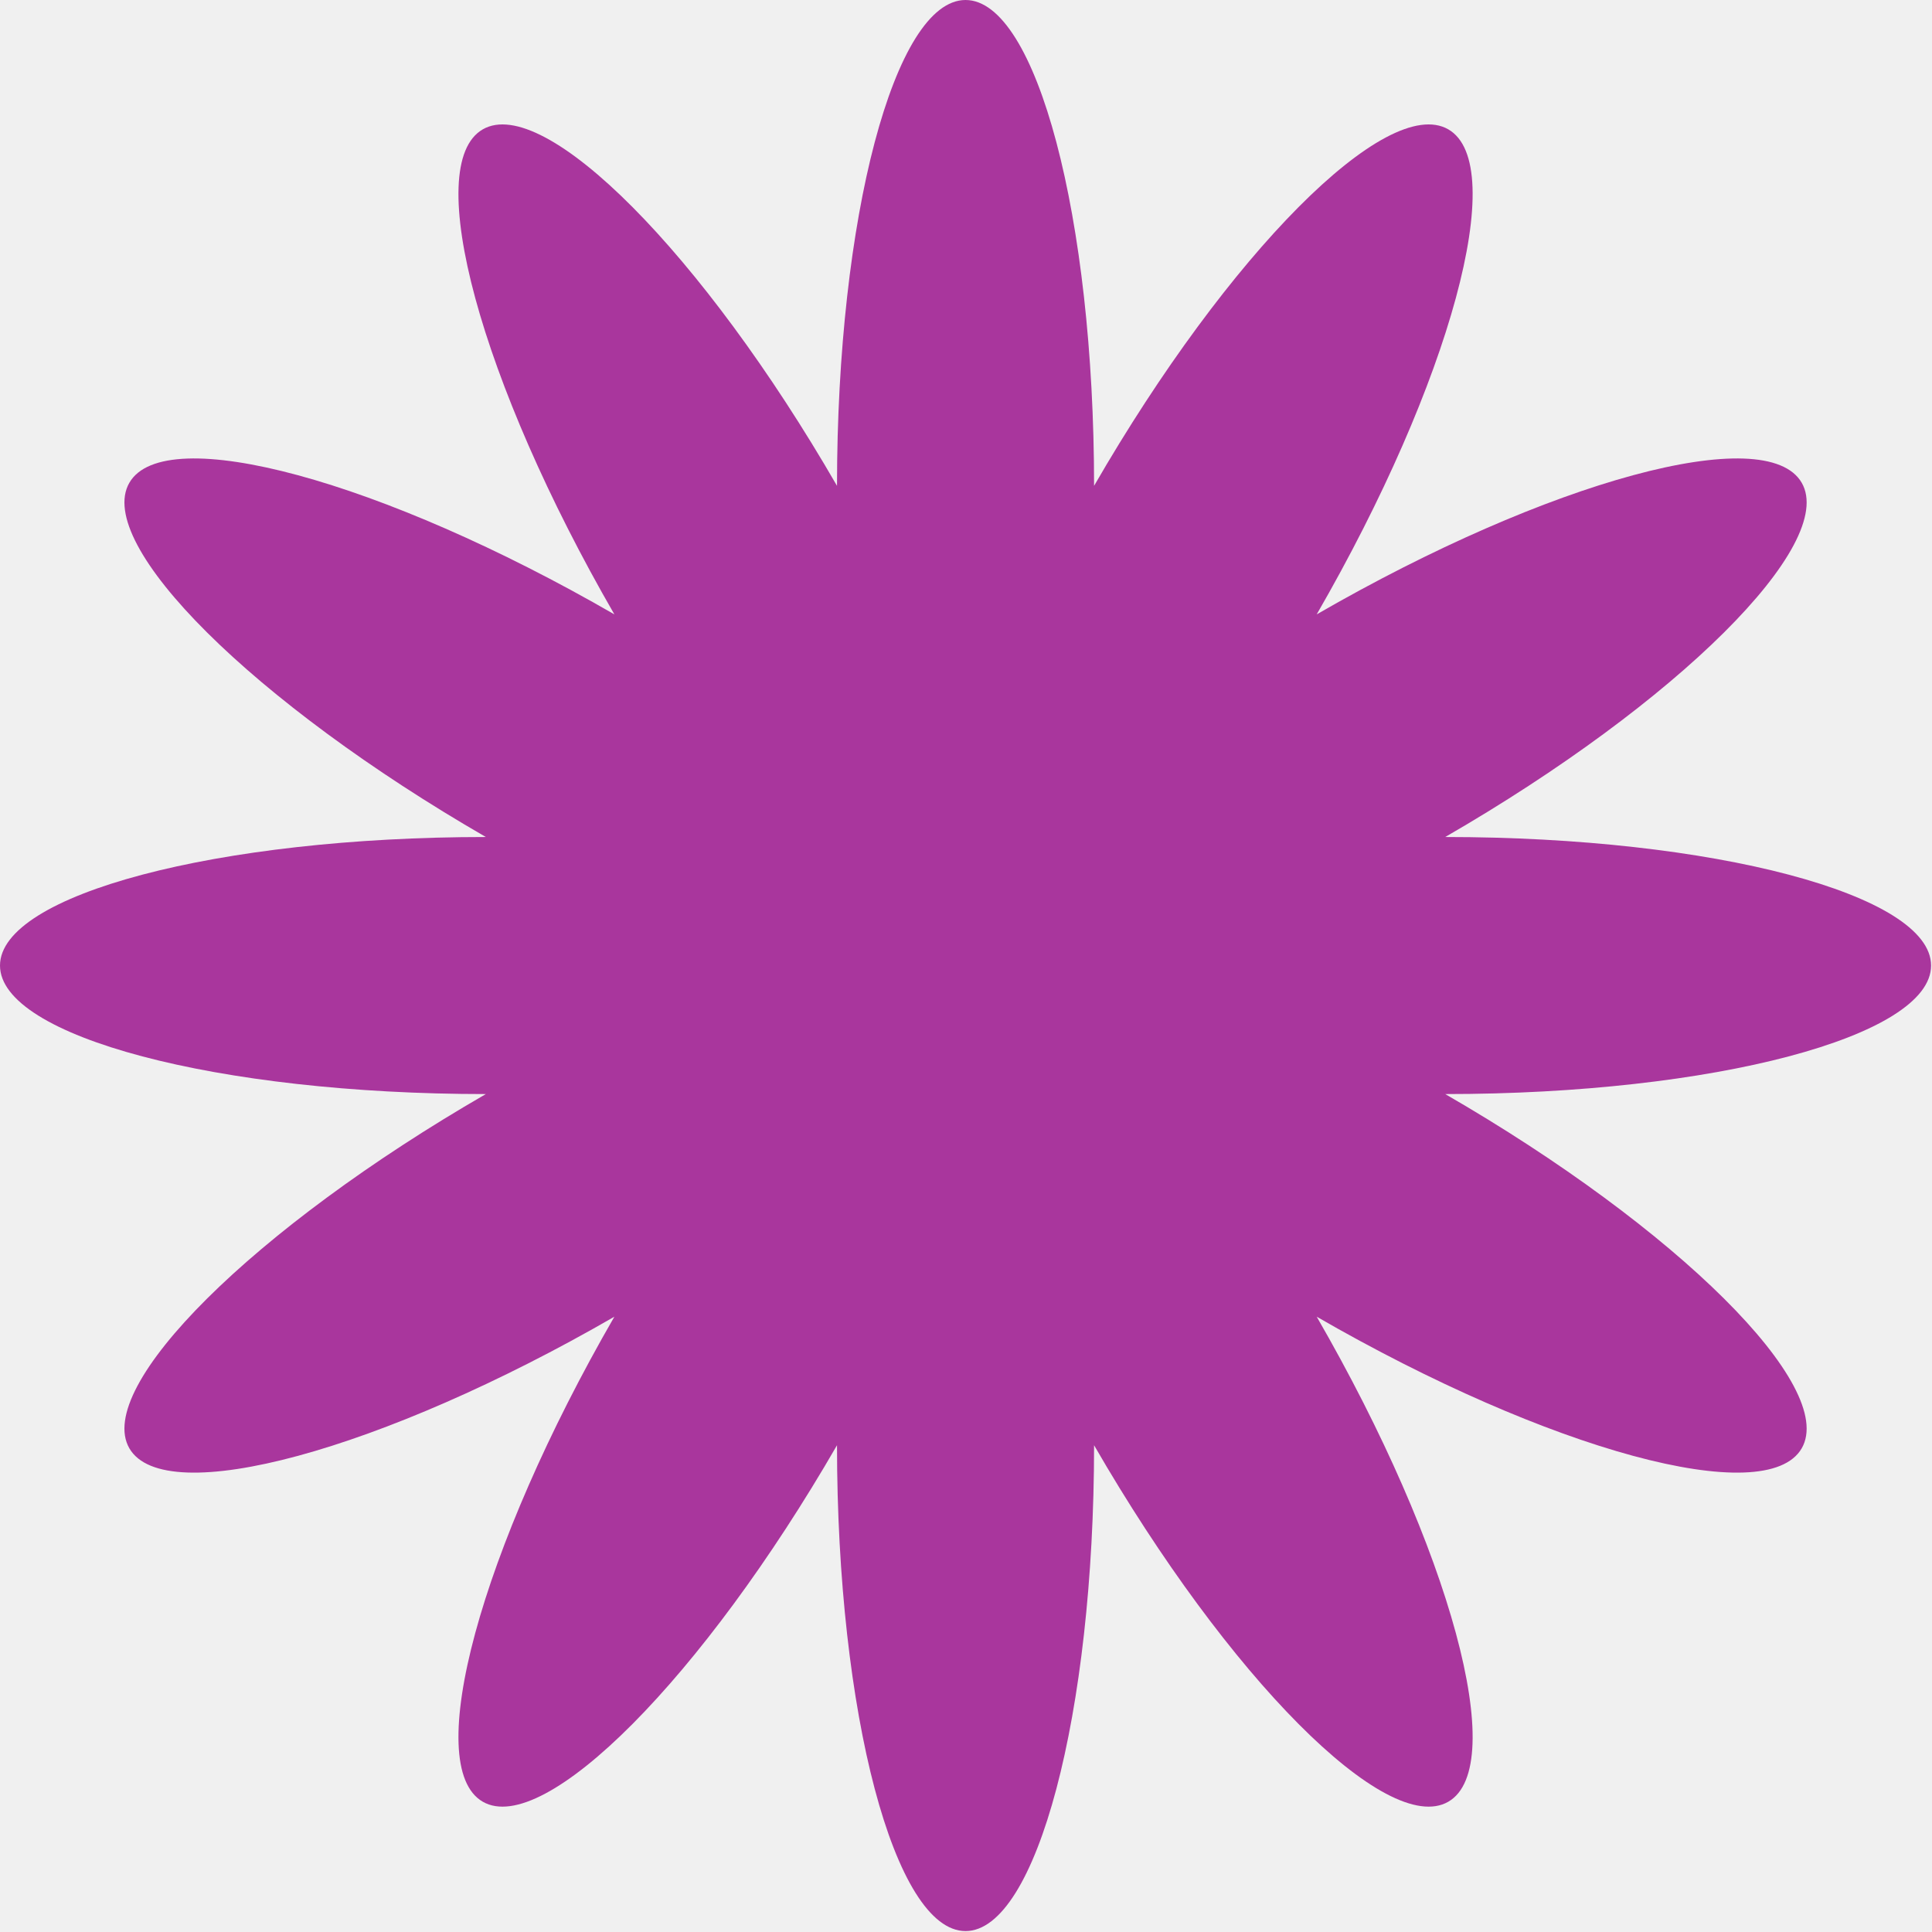
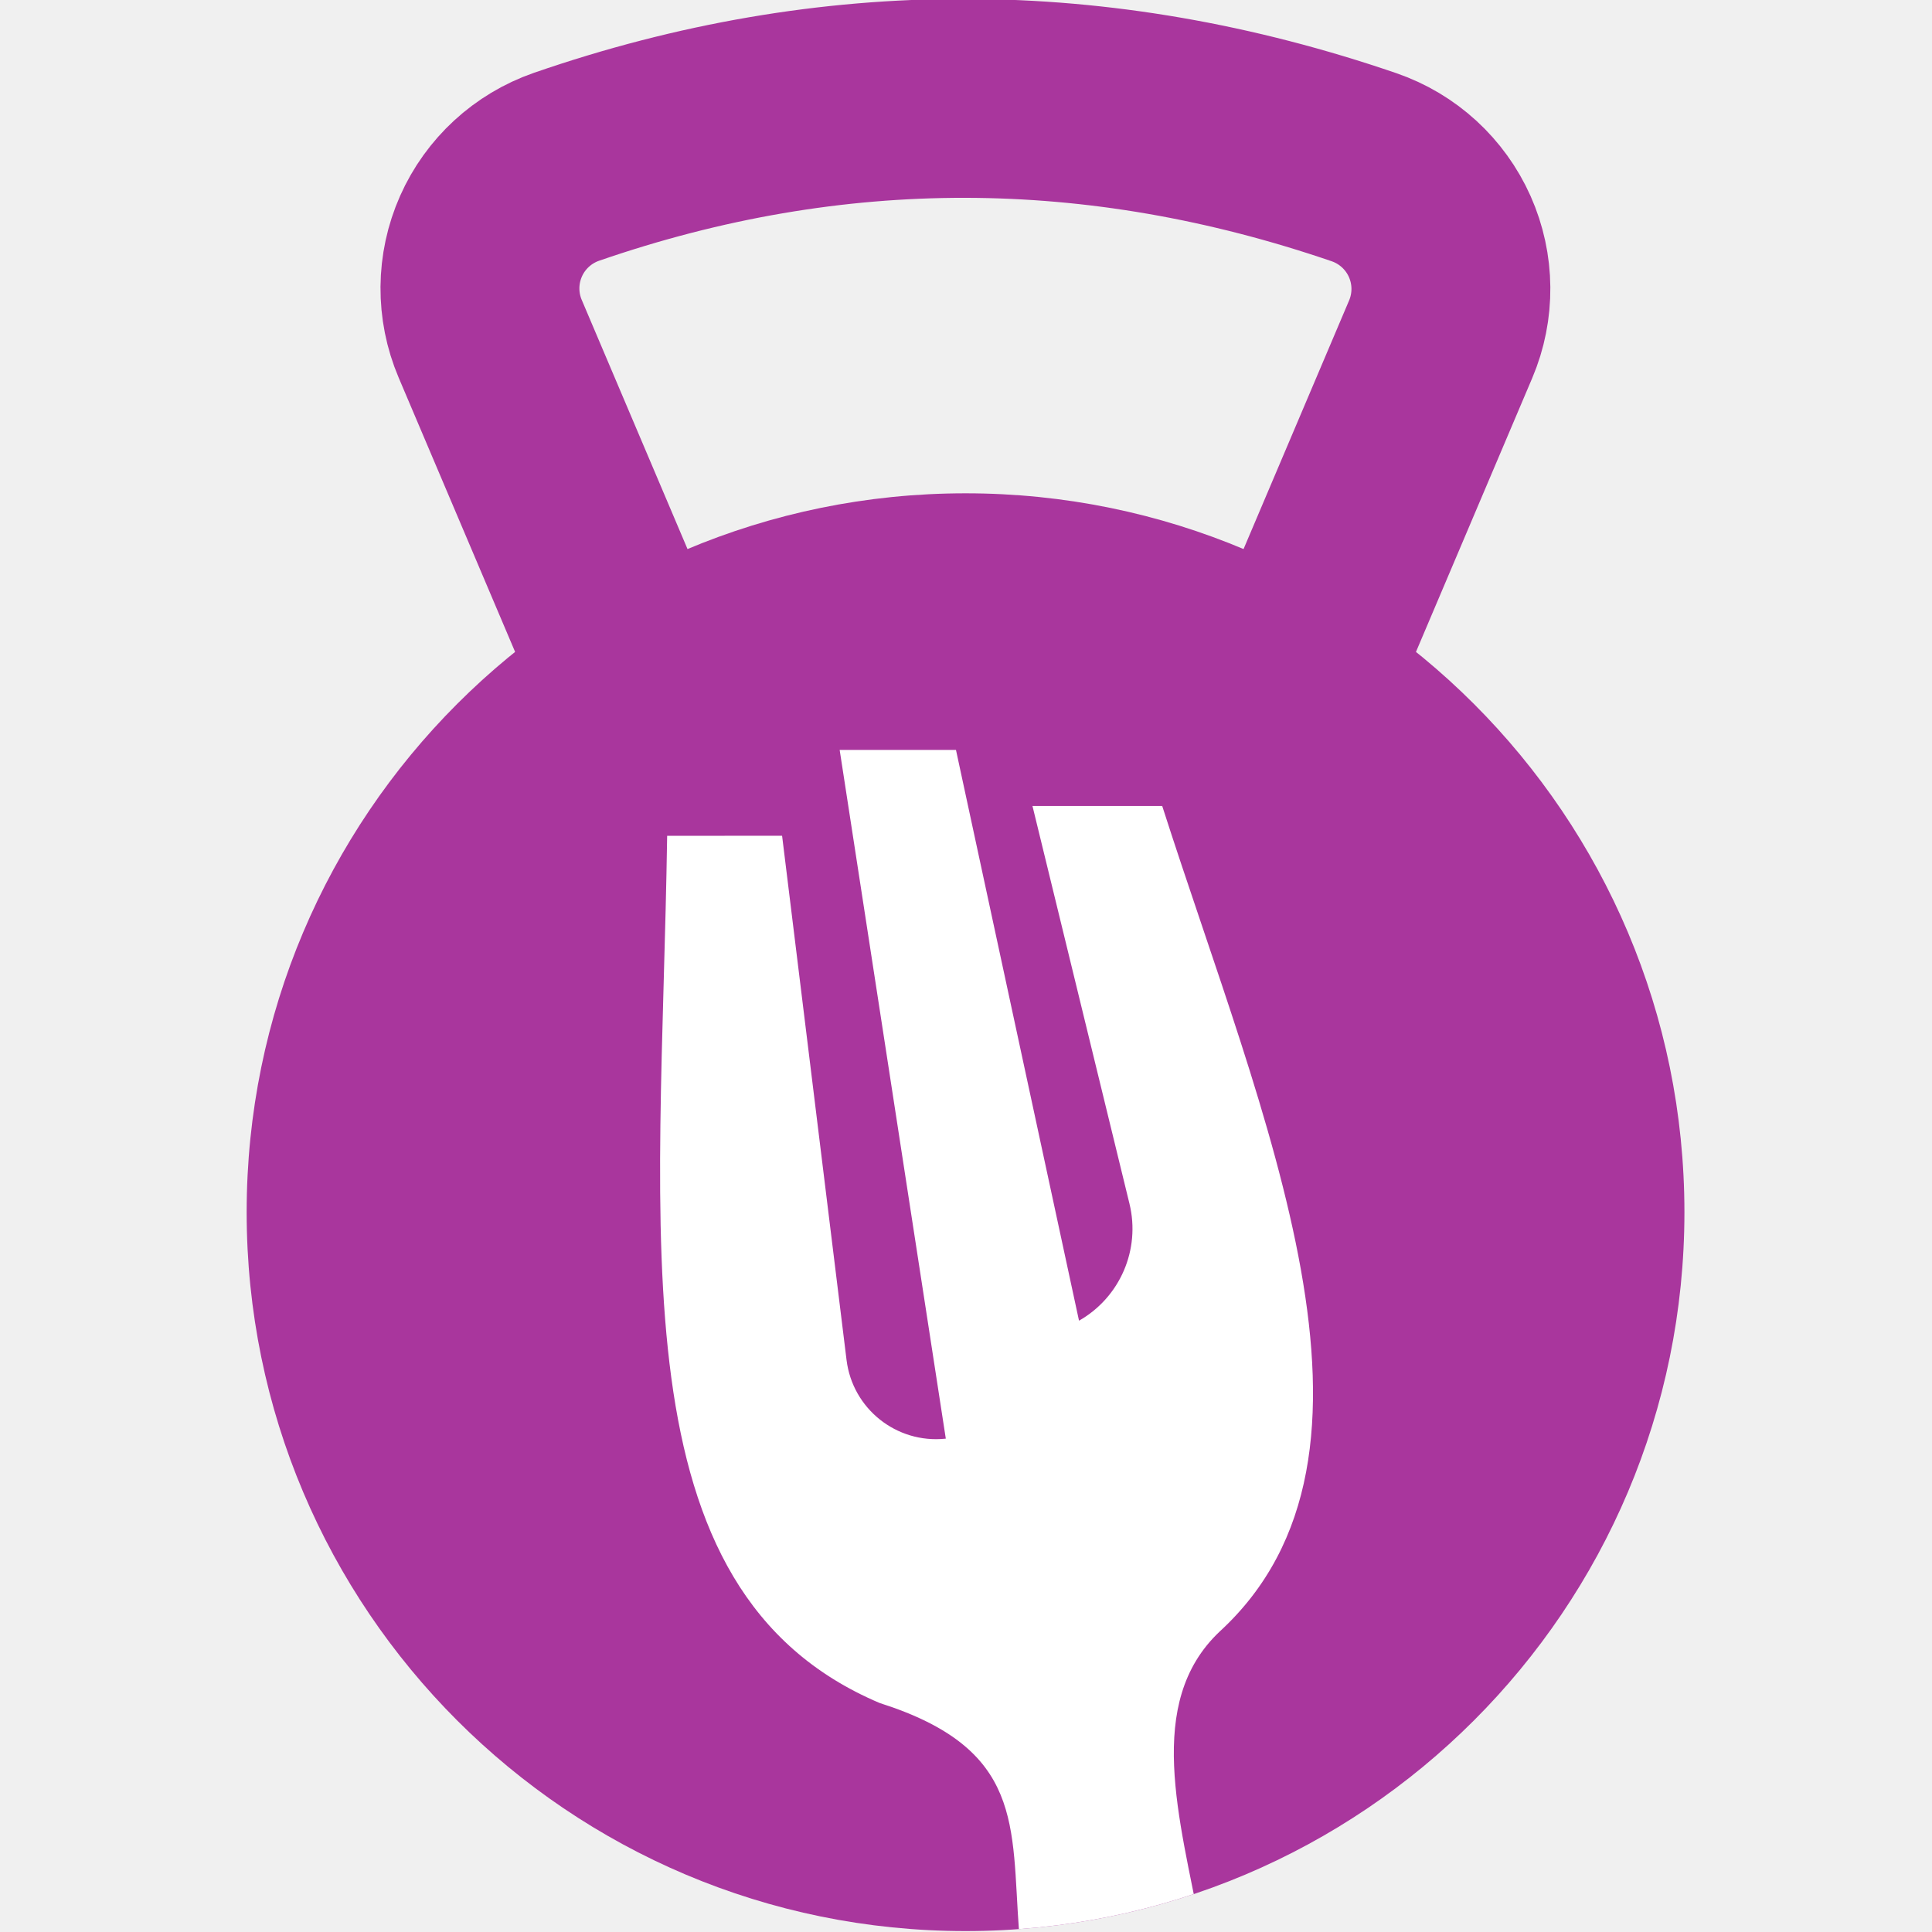
- <svg xmlns="http://www.w3.org/2000/svg" width="100%" height="100%" viewBox="0 0 709 709" version="1.1" xml:space="preserve" style="fill-rule:evenodd;clip-rule:evenodd;stroke-linejoin:round;stroke-miterlimit:2;">
-   <g transform="matrix(1,0,0,1,0,-757)">
-     <g id="Artboard3" transform="matrix(0.776104,0,0,0.768373,0,174.7977)">
+ <svg xmlns="http://www.w3.org/2000/svg" width="100%" height="100%" viewBox="0 0 709 709" version="1.1" xml:space="preserve" style="fill-rule:evenodd;clip-rule:evenodd;stroke-linecap:round;stroke-linejoin:round;stroke-miterlimit:1.5;">
+   <g transform="matrix(1,0,0,1,-822.7015,-757)">
+     <g id="Sygnet" transform="matrix(0.776104,0,0,0.768373,822.7015,174.7977)">
      <rect x="0" y="757.707" width="913.101" height="922.288" style="fill:none;" />
      <clipPath id="_clip1">
        <rect x="0" y="757.707" width="913.101" height="922.288" />
      </clipPath>
      <g clip-path="url(#_clip1)">
-         <g transform="matrix(1.682894,0,0,1.699825,-214.6809,-811.3721)">
-           <path d="M362.742,1059.593C362.742,984.251 378.924,923.083 398.856,923.083C418.788,923.083 434.97,984.251 434.97,1059.593C472.641,994.345 517.239,949.463 534.5,959.429C551.762,969.395 535.192,1030.459 497.521,1095.707C562.769,1058.036 623.833,1041.466 633.799,1058.728C643.765,1075.989 598.883,1120.587 533.635,1158.258C608.977,1158.258 670.145,1174.44 670.145,1194.372C670.145,1214.304 608.977,1230.486 533.635,1230.486C598.883,1268.157 643.765,1312.755 633.799,1330.017C623.833,1347.278 562.769,1330.709 497.521,1293.038C535.192,1358.286 551.762,1419.35 534.5,1429.316C517.239,1439.282 472.641,1394.4 434.97,1329.152C434.97,1404.494 418.788,1465.661 398.856,1465.661C378.924,1465.661 362.742,1404.494 362.742,1329.152C325.071,1394.4 280.473,1439.282 263.211,1429.316C245.95,1419.35 262.519,1358.286 300.19,1293.038C234.942,1330.709 173.878,1347.278 163.912,1330.017C153.946,1312.755 198.828,1268.157 264.076,1230.486C188.734,1230.486 127.567,1214.304 127.567,1194.372C127.567,1174.44 188.734,1158.258 264.076,1158.258C198.828,1120.587 153.946,1075.989 163.912,1058.728C173.878,1041.466 234.942,1058.036 300.19,1095.707C262.519,1030.459 245.95,969.395 263.211,959.429C280.473,949.463 325.071,994.345 362.742,1059.593Z" style="fill:rgb(169,54,157);" />
+         <g transform="matrix(1.288487,0,0,1.301451,-0.307717,-218.5002)">
+           <path d="M500.826,811.465C513.214,815.731 523.274,824.95 528.602,836.919C533.931,848.888 534.049,862.533 528.929,874.593C502.813,936.114 458.842,1039.677 458.842,1039.677L250.297,1039.677C250.297,1039.677 206.234,935.896 180.124,874.401C175.012,862.36 175.12,848.739 180.424,836.781C185.727,824.824 195.751,815.601 208.107,811.308C305.681,777.574 403.254,778.024 500.826,811.465Z" style="fill:none;stroke:rgb(169,54,157);stroke-width:72.99px;" />
+         </g>
+         <g transform="matrix(1.47621,0,0,1.491062,-54.82775,-540.0694)">
+           <circle cx="346.413" cy="1258.649" r="230.266" style="fill:rgb(169,54,157);" />
+           <clipPath id="_clip2">
+             <circle cx="346.413" cy="1258.649" r="230.266" />
+           </clipPath>
+           <g clip-path="url(#_clip2)">
+             <g transform="matrix(0.990141,0,0,0.990141,-1.945157,37.70284)">
+               <path d="M255.299,1111.339C253.36,1241.337 237.927,1355.451 324.065,1391.889C370.829,1406.769 366.567,1431.577 369.128,1465.661L428.02,1465.661C421.143,1429.226 409.663,1391.918 433.932,1368.862C496.497,1311.527 447.898,1202.885 415.452,1101.698L373.482,1101.698C373.482,1101.698 394.231,1186.781 404.858,1230.356C408.478,1245.2 401.817,1260.646 388.537,1268.203C388.537,1268.203 388.536,1268.203 388.536,1268.203L348.733,1083.567L311.108,1083.567L345.444,1306.361C345.444,1306.361 345.393,1306.367 345.295,1306.377C329.483,1308.012 315.272,1296.691 313.332,1280.914C306.599,1226.151 292.482,1111.331 292.482,1111.331L255.299,1111.339Z" style="fill:white;" />
+             </g>
+           </g>
        </g>
      </g>
    </g>
  </g>
</svg>
